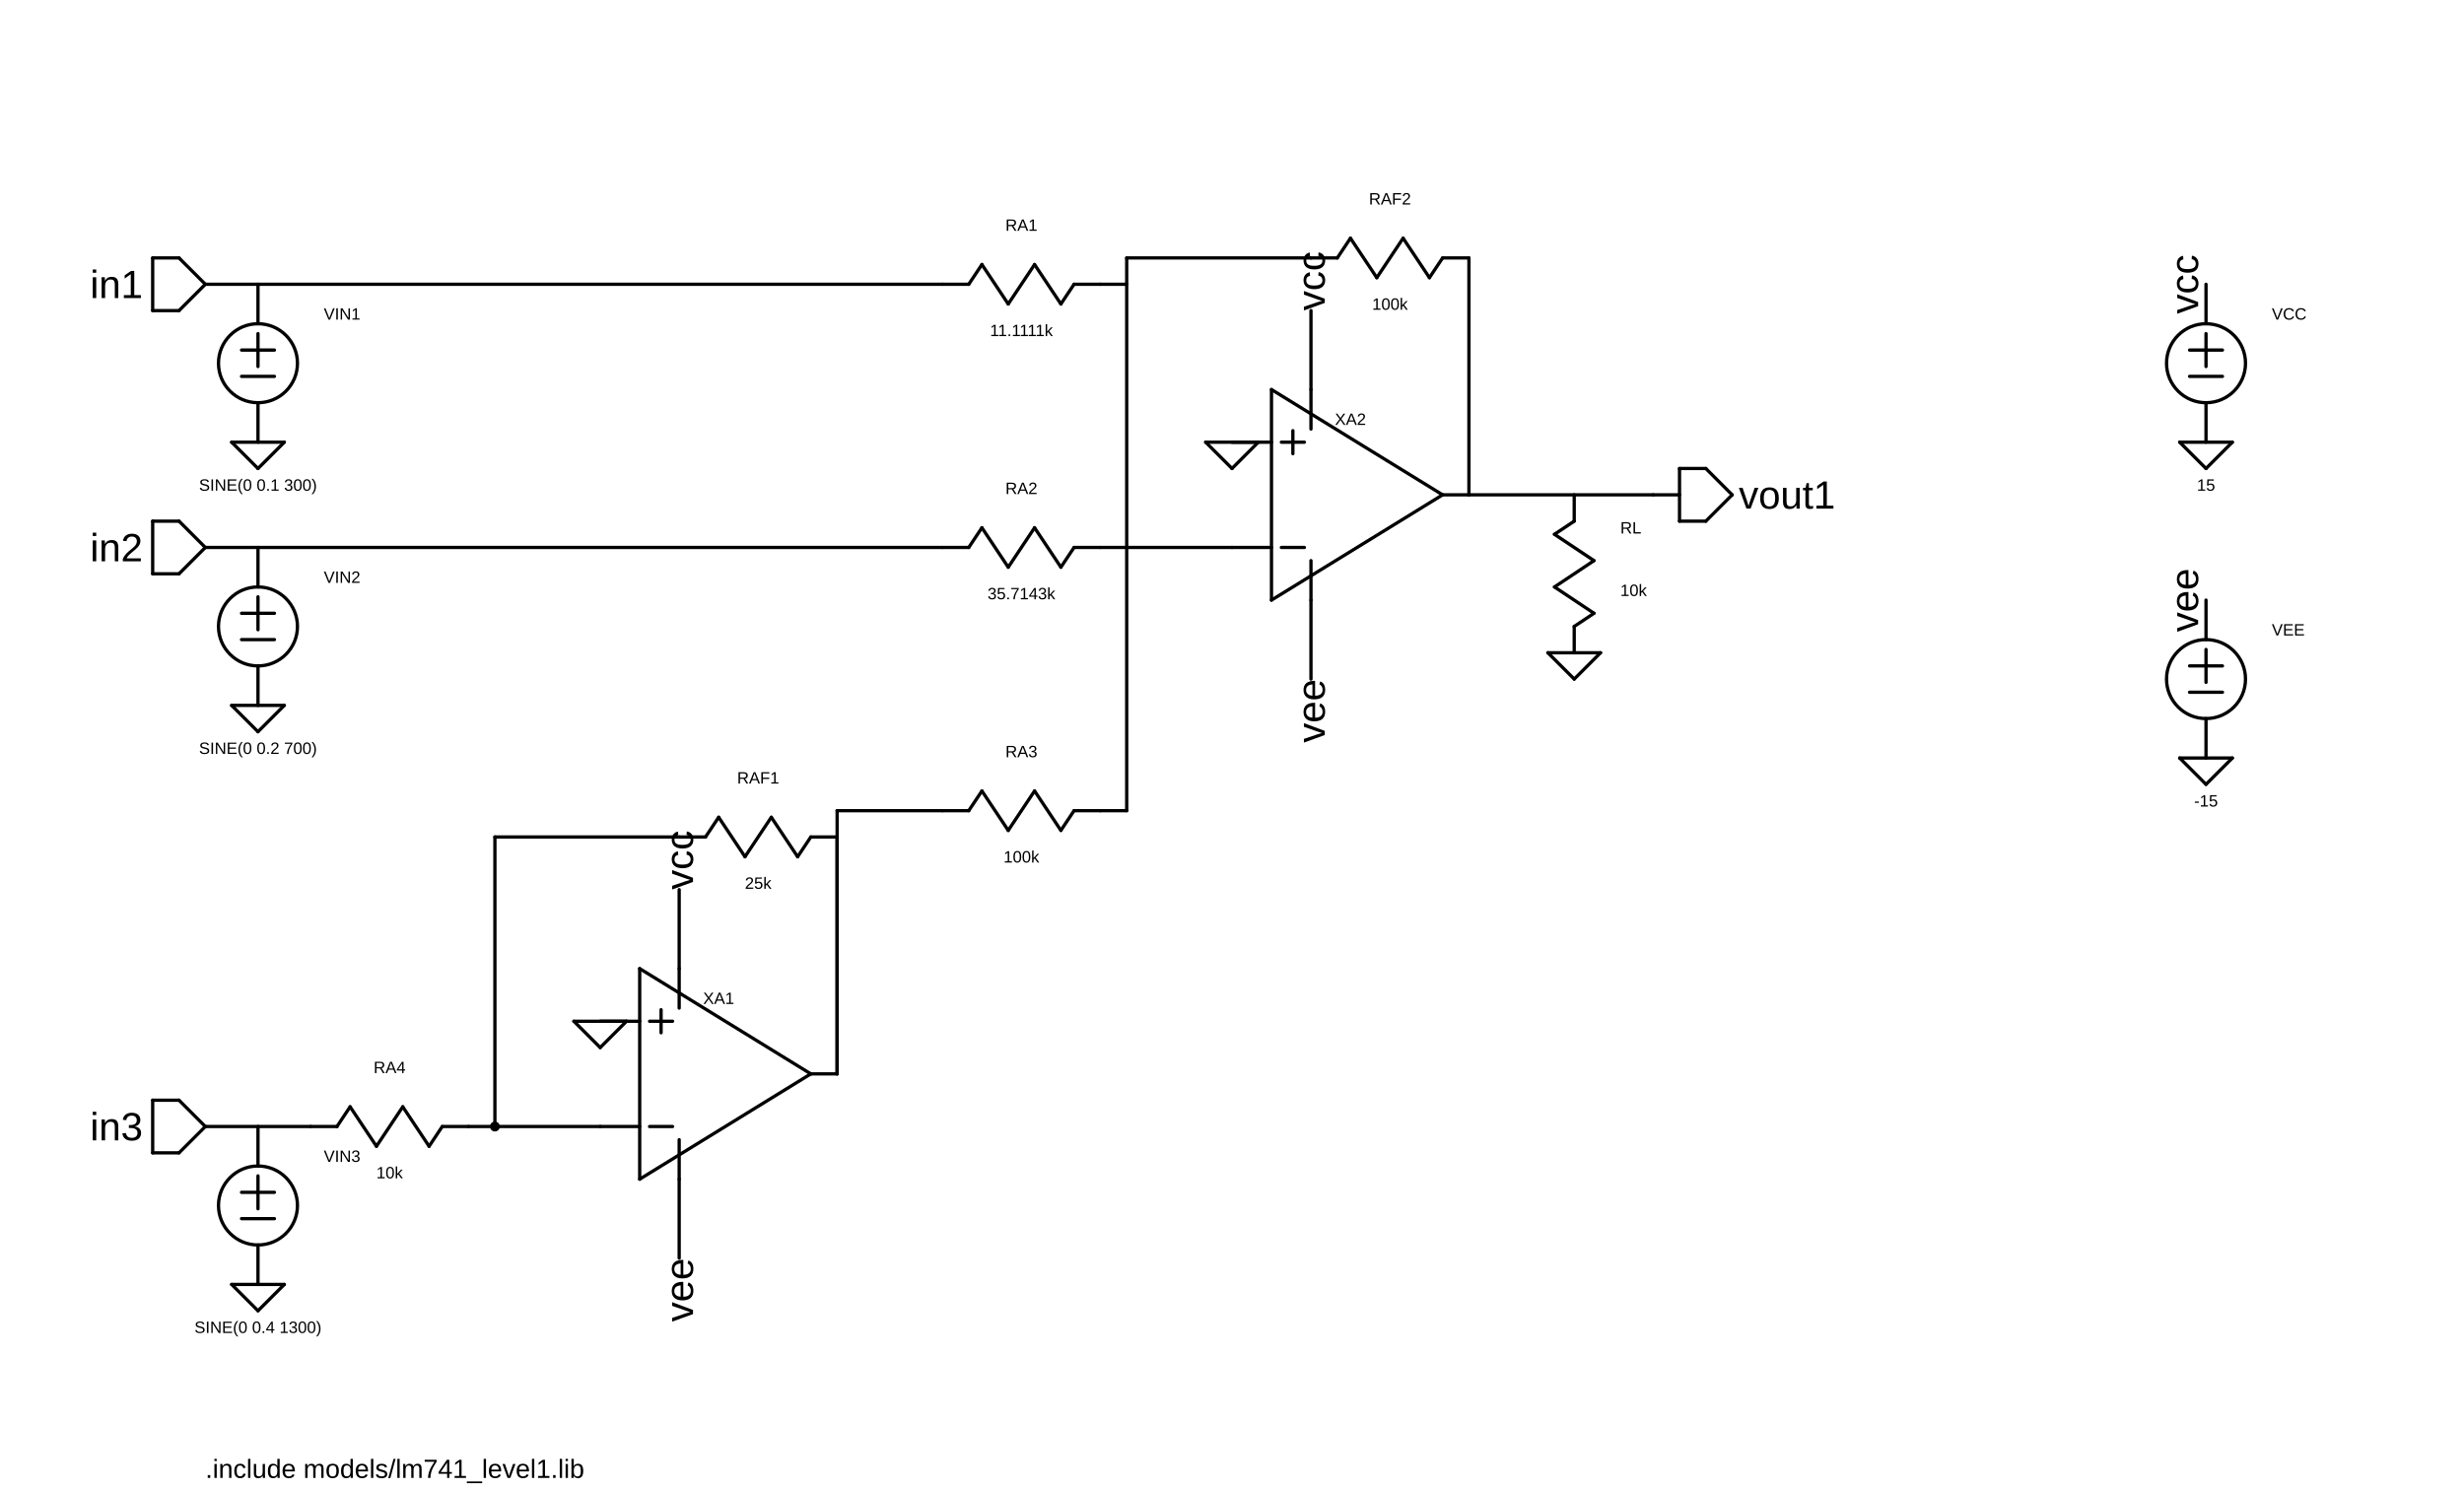
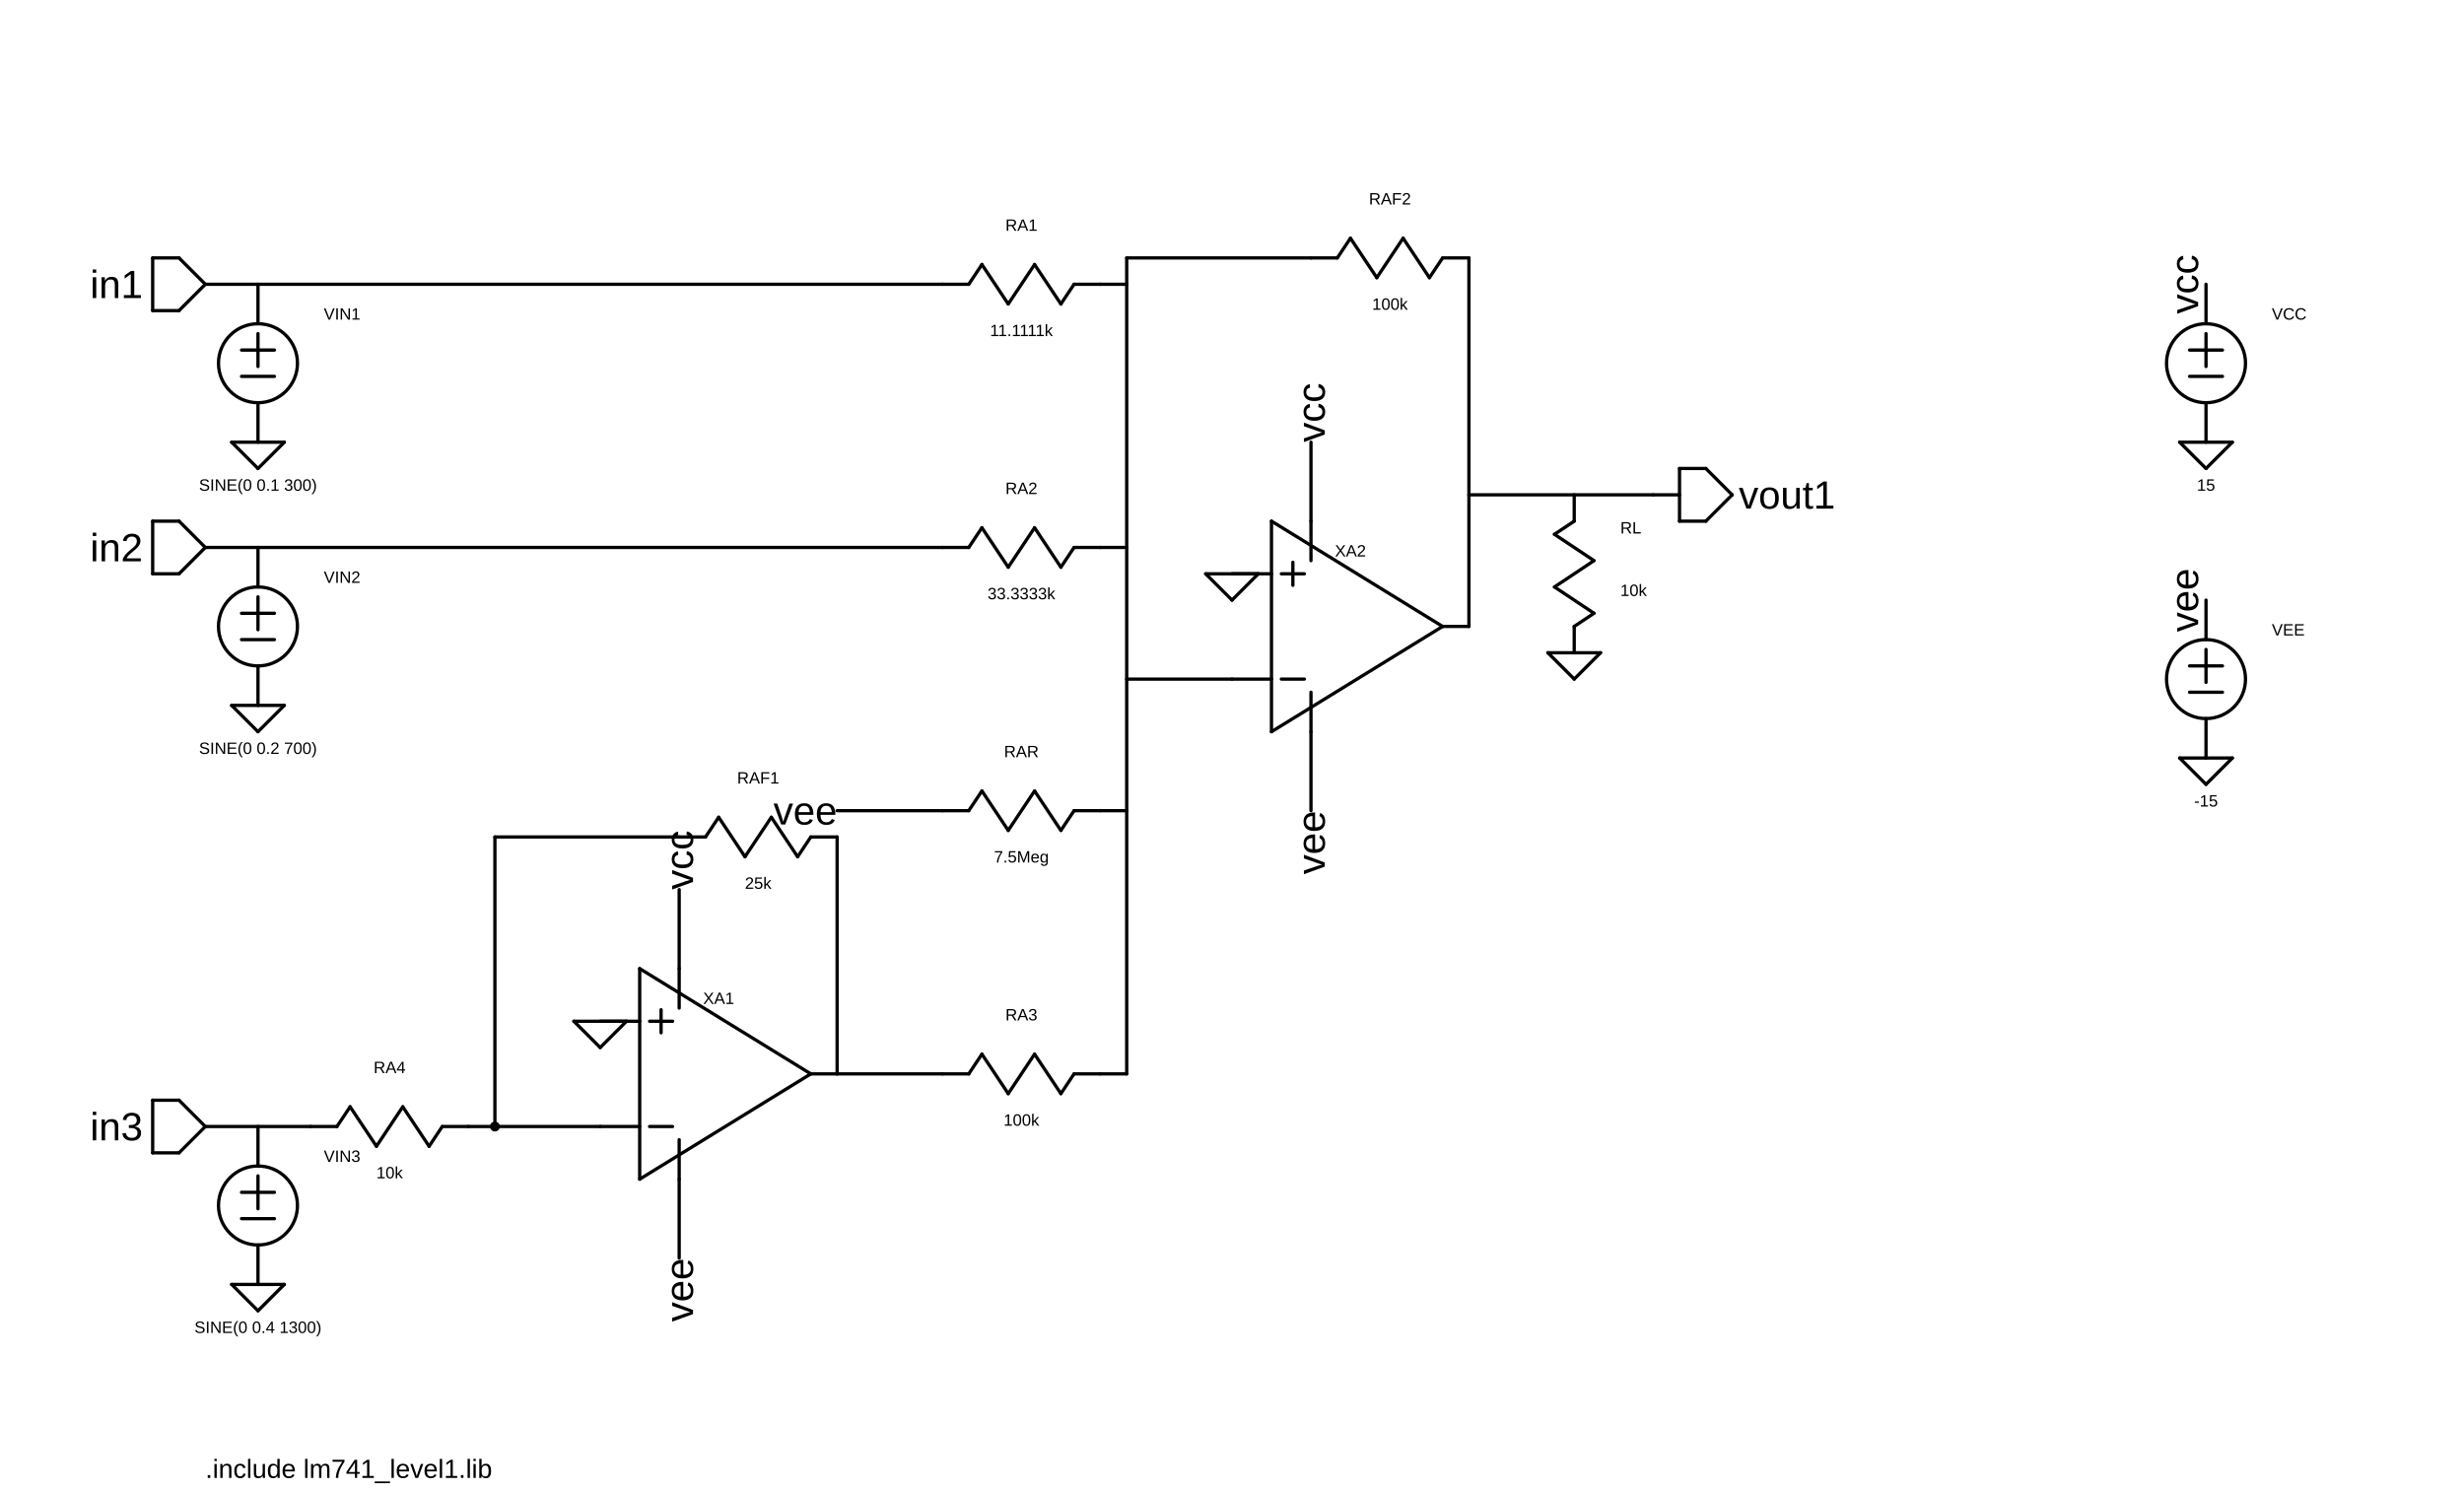
<svg xmlns="http://www.w3.org/2000/svg" xmlns:ns1="https://github.com/nturley/netlistsvg" baseProfile="full" height="100%" version="1.1" viewBox="-60.8 -76.8 1497.6 905.6" width="100%">
  <defs />
  <line stroke="black" stroke-linecap="round" stroke-width="2.0" x1="608" x2="624" y1="96" y2="96" />
  <line stroke="black" stroke-linecap="round" stroke-width="2.0" x1="608" x2="624" y1="256" y2="256" />
  <line stroke="black" stroke-linecap="round" stroke-width="2.0" x1="608" x2="624" y1="416" y2="416" />
-   <line stroke="black" stroke-linecap="round" stroke-width="2.0" x1="624" x2="624" y1="80" y2="416" />
-   <line stroke="black" stroke-linecap="round" stroke-width="2.0" x1="624" x2="688" y1="256" y2="256" />
-   <line stroke="black" stroke-linecap="round" stroke-width="2.0" x1="736" x2="736" y1="160" y2="112" />
-   <line stroke="black" stroke-linecap="round" stroke-width="2.0" x1="736" x2="736" y1="288" y2="336" />
+   <line stroke="black" stroke-linecap="round" stroke-width="2.0" x1="608" x2="624" y1="576" y2="576" />
+   <line stroke="black" stroke-linecap="round" stroke-width="2.0" x1="624" x2="624" y1="80" y2="576" />
+   <line stroke="black" stroke-linecap="round" stroke-width="2.0" x1="624" x2="688" y1="336" y2="336" />
+   <line stroke="black" stroke-linecap="round" stroke-width="2.0" x1="736" x2="736" y1="240" y2="192" />
+   <line stroke="black" stroke-linecap="round" stroke-width="2.0" x1="736" x2="736" y1="368" y2="416" />
  <line stroke="black" stroke-linecap="round" stroke-width="2.0" x1="624" x2="736" y1="80" y2="80" />
-   <line stroke="black" stroke-linecap="round" stroke-width="2.0" x1="832" x2="832" y1="80" y2="224" />
+   <line stroke="black" stroke-linecap="round" stroke-width="2.0" x1="832" x2="832" y1="80" y2="304" />
  <line stroke="black" stroke-linecap="round" stroke-width="2.0" x1="224" x2="240" y1="608" y2="608" />
  <line stroke="black" stroke-linecap="round" stroke-width="2.0" x1="240" x2="240" y1="432" y2="608" />
  <line stroke="black" stroke-linecap="round" stroke-width="2.0" x1="240" x2="304" y1="608" y2="608" />
  <line stroke="black" stroke-linecap="round" stroke-width="2.0" x1="352" x2="352" y1="512" y2="464" />
  <line stroke="black" stroke-linecap="round" stroke-width="2.0" x1="352" x2="352" y1="640" y2="688" />
  <line stroke="black" stroke-linecap="round" stroke-width="2.0" x1="240" x2="352" y1="432" y2="432" />
  <line stroke="black" stroke-linecap="round" stroke-width="2.0" x1="448" x2="448" y1="432" y2="576" />
-   <line stroke="black" stroke-linecap="round" stroke-width="2.0" x1="448" x2="448" y1="576" y2="416" />
  <line stroke="black" stroke-linecap="round" stroke-width="2.0" x1="448" x2="512" y1="416" y2="416" />
+   <line stroke="black" stroke-linecap="round" stroke-width="2.0" x1="448" x2="512" y1="576" y2="576" />
  <line stroke="black" stroke-linecap="round" stroke-width="2.0" x1="64" x2="512" y1="96" y2="96" />
  <line stroke="black" stroke-linecap="round" stroke-width="2.0" x1="64" x2="512" y1="256" y2="256" />
  <line stroke="black" stroke-linecap="round" stroke-width="2.0" x1="64" x2="128" y1="608" y2="608" />
  <line stroke="black" stroke-linecap="round" stroke-width="2.0" x1="832" x2="944" y1="224" y2="224" />
  <circle cx="240" cy="608" fill="black" r="3.0" />
  <g ns1:height="24" ns1:type="res" ns1:width="96" transform="translate(512,96)">
    <line stroke="black" stroke-linecap="round" stroke-width="2.0" x1="0" x2="16" y1="0" y2="0" />
    <line stroke="black" stroke-linecap="round" stroke-width="2.0" x1="16" x2="24" y1="0" y2="-12" />
    <line stroke="black" stroke-linecap="round" stroke-width="2.0" x1="24" x2="40" y1="-12" y2="12" />
    <line stroke="black" stroke-linecap="round" stroke-width="2.0" x1="40" x2="56" y1="12" y2="-12" />
    <line stroke="black" stroke-linecap="round" stroke-width="2.0" x1="56" x2="72" y1="-12" y2="12" />
    <line stroke="black" stroke-linecap="round" stroke-width="2.0" x1="72" x2="80" y1="12" y2="0" />
    <line stroke="black" stroke-linecap="round" stroke-width="2.0" x1="80" x2="96" y1="0" y2="0" />
    <g class="text-group">
      <text fill="black" font-family="Arial" font-size="10.0px" text-anchor="middle" x="48" y="-32.5">RA1</text>
    </g>
    <g class="text-group">
      <text fill="black" font-family="Arial" font-size="10.0px" text-anchor="middle" x="48" y="31.5">11.1111k</text>
    </g>
  </g>
  <g ns1:height="24" ns1:type="res" ns1:width="96" transform="translate(512,256)">
    <line stroke="black" stroke-linecap="round" stroke-width="2.0" x1="0" x2="16" y1="0" y2="0" />
    <line stroke="black" stroke-linecap="round" stroke-width="2.0" x1="16" x2="24" y1="0" y2="-12" />
    <line stroke="black" stroke-linecap="round" stroke-width="2.0" x1="24" x2="40" y1="-12" y2="12" />
    <line stroke="black" stroke-linecap="round" stroke-width="2.0" x1="40" x2="56" y1="12" y2="-12" />
    <line stroke="black" stroke-linecap="round" stroke-width="2.0" x1="56" x2="72" y1="-12" y2="12" />
    <line stroke="black" stroke-linecap="round" stroke-width="2.0" x1="72" x2="80" y1="12" y2="0" />
    <line stroke="black" stroke-linecap="round" stroke-width="2.0" x1="80" x2="96" y1="0" y2="0" />
    <g class="text-group">
      <text fill="black" font-family="Arial" font-size="10.0px" text-anchor="middle" x="48" y="-32.5">RA2</text>
    </g>
    <g class="text-group">
-       <text fill="black" font-family="Arial" font-size="10.0px" text-anchor="middle" x="48" y="31.5">35.7143k</text>
+       <text fill="black" font-family="Arial" font-size="10.0px" text-anchor="middle" x="48" y="31.5">33.3333k</text>
    </g>
  </g>
  <g ns1:height="24" ns1:type="res" ns1:width="96" transform="translate(512,416)">
    <line stroke="black" stroke-linecap="round" stroke-width="2.0" x1="0" x2="16" y1="0" y2="0" />
    <line stroke="black" stroke-linecap="round" stroke-width="2.0" x1="16" x2="24" y1="0" y2="-12" />
    <line stroke="black" stroke-linecap="round" stroke-width="2.0" x1="24" x2="40" y1="-12" y2="12" />
    <line stroke="black" stroke-linecap="round" stroke-width="2.0" x1="40" x2="56" y1="12" y2="-12" />
    <line stroke="black" stroke-linecap="round" stroke-width="2.0" x1="56" x2="72" y1="-12" y2="12" />
    <line stroke="black" stroke-linecap="round" stroke-width="2.0" x1="72" x2="80" y1="12" y2="0" />
    <line stroke="black" stroke-linecap="round" stroke-width="2.0" x1="80" x2="96" y1="0" y2="0" />
    <g class="text-group">
+       <text fill="black" font-family="Arial" font-size="10.0px" text-anchor="middle" x="48" y="-32.5">RAR</text>
+     </g>
+     <g class="text-group">
+       <text fill="black" font-family="Arial" font-size="10.0px" text-anchor="middle" x="48" y="31.5">7.5Meg</text>
+     </g>
+   </g>
+   <g ns1:height="24" ns1:type="res" ns1:width="96" transform="translate(512,576)">
+     <line stroke="black" stroke-linecap="round" stroke-width="2.0" x1="0" x2="16" y1="0" y2="0" />
+     <line stroke="black" stroke-linecap="round" stroke-width="2.0" x1="16" x2="24" y1="0" y2="-12" />
+     <line stroke="black" stroke-linecap="round" stroke-width="2.0" x1="24" x2="40" y1="-12" y2="12" />
+     <line stroke="black" stroke-linecap="round" stroke-width="2.0" x1="40" x2="56" y1="12" y2="-12" />
+     <line stroke="black" stroke-linecap="round" stroke-width="2.0" x1="56" x2="72" y1="-12" y2="12" />
+     <line stroke="black" stroke-linecap="round" stroke-width="2.0" x1="72" x2="80" y1="12" y2="0" />
+     <line stroke="black" stroke-linecap="round" stroke-width="2.0" x1="80" x2="96" y1="0" y2="0" />
+     <g class="text-group">
      <text fill="black" font-family="Arial" font-size="10.0px" text-anchor="middle" x="48" y="-32.5">RA3</text>
    </g>
    <g class="text-group">
      <text fill="black" font-family="Arial" font-size="10.0px" text-anchor="middle" x="48" y="31.5">100k</text>
    </g>
  </g>
-   <g ns1:height="128" ns1:type="opamp2" ns1:width="144" transform="translate(688,160)">
+   <g ns1:height="128" ns1:type="opamp2" ns1:width="144" transform="translate(688,240)">
    <line stroke="black" stroke-linecap="round" stroke-width="2.0" x1="0" x2="24" y1="32" y2="32" />
    <line stroke="black" stroke-linecap="round" stroke-width="2.0" x1="0" x2="24" y1="96" y2="96" />
    <line stroke="black" stroke-linecap="round" stroke-width="2.0" x1="48" x2="48" y1="0" y2="24" />
    <line stroke="black" stroke-linecap="round" stroke-width="2.0" x1="48" x2="48" y1="104" y2="128" />
    <line stroke="black" stroke-linecap="round" stroke-width="2.0" x1="24" x2="24" y1="0" y2="128" />
    <line stroke="black" stroke-linecap="round" stroke-width="2.0" x1="24" x2="128" y1="0" y2="64" />
    <line stroke="black" stroke-linecap="round" stroke-width="2.0" x1="128" x2="24" y1="64" y2="128" />
    <line stroke="black" stroke-linecap="round" stroke-width="2.0" x1="128" x2="144" y1="64" y2="64" />
    <line stroke="black" stroke-linecap="round" stroke-width="2.0" x1="30" x2="44" y1="32" y2="32" />
    <line stroke="black" stroke-linecap="round" stroke-width="2.0" x1="37" x2="37" y1="25" y2="39" />
    <line stroke="black" stroke-linecap="round" stroke-width="2.0" x1="30" x2="44" y1="96" y2="96" />
    <g class="text-group">
      <text fill="black" font-family="Arial" font-size="10.0px" text-anchor="middle" x="72" y="21.5">XA2</text>
    </g>
  </g>
  <g ns1:height="24" ns1:type="res" ns1:width="96" transform="translate(736,80)">
    <line stroke="black" stroke-linecap="round" stroke-width="2.0" x1="0" x2="16" y1="0" y2="0" />
    <line stroke="black" stroke-linecap="round" stroke-width="2.0" x1="16" x2="24" y1="0" y2="-12" />
    <line stroke="black" stroke-linecap="round" stroke-width="2.0" x1="24" x2="40" y1="-12" y2="12" />
    <line stroke="black" stroke-linecap="round" stroke-width="2.0" x1="40" x2="56" y1="12" y2="-12" />
    <line stroke="black" stroke-linecap="round" stroke-width="2.0" x1="56" x2="72" y1="-12" y2="12" />
    <line stroke="black" stroke-linecap="round" stroke-width="2.0" x1="72" x2="80" y1="12" y2="0" />
    <line stroke="black" stroke-linecap="round" stroke-width="2.0" x1="80" x2="96" y1="0" y2="0" />
    <g class="text-group">
      <text fill="black" font-family="Arial" font-size="10.0px" text-anchor="middle" x="48" y="-32.5">RAF2</text>
    </g>
    <g class="text-group">
      <text fill="black" font-family="Arial" font-size="10.0px" text-anchor="middle" x="48" y="31.5">100k</text>
    </g>
  </g>
  <g ns1:height="24" ns1:type="res" ns1:width="96" transform="translate(128,608)">
    <line stroke="black" stroke-linecap="round" stroke-width="2.0" x1="0" x2="16" y1="0" y2="0" />
    <line stroke="black" stroke-linecap="round" stroke-width="2.0" x1="16" x2="24" y1="0" y2="-12" />
    <line stroke="black" stroke-linecap="round" stroke-width="2.0" x1="24" x2="40" y1="-12" y2="12" />
    <line stroke="black" stroke-linecap="round" stroke-width="2.0" x1="40" x2="56" y1="12" y2="-12" />
    <line stroke="black" stroke-linecap="round" stroke-width="2.0" x1="56" x2="72" y1="-12" y2="12" />
    <line stroke="black" stroke-linecap="round" stroke-width="2.0" x1="72" x2="80" y1="12" y2="0" />
    <line stroke="black" stroke-linecap="round" stroke-width="2.0" x1="80" x2="96" y1="0" y2="0" />
    <g class="text-group">
      <text fill="black" font-family="Arial" font-size="10.0px" text-anchor="middle" x="48" y="-32.5">RA4</text>
    </g>
    <g class="text-group">
      <text fill="black" font-family="Arial" font-size="10.0px" text-anchor="middle" x="48" y="31.5">10k</text>
    </g>
  </g>
  <g ns1:height="128" ns1:type="opamp2" ns1:width="144" transform="translate(304,512)">
    <line stroke="black" stroke-linecap="round" stroke-width="2.0" x1="0" x2="24" y1="32" y2="32" />
    <line stroke="black" stroke-linecap="round" stroke-width="2.0" x1="0" x2="24" y1="96" y2="96" />
    <line stroke="black" stroke-linecap="round" stroke-width="2.0" x1="48" x2="48" y1="0" y2="24" />
    <line stroke="black" stroke-linecap="round" stroke-width="2.0" x1="48" x2="48" y1="104" y2="128" />
    <line stroke="black" stroke-linecap="round" stroke-width="2.0" x1="24" x2="24" y1="0" y2="128" />
    <line stroke="black" stroke-linecap="round" stroke-width="2.0" x1="24" x2="128" y1="0" y2="64" />
    <line stroke="black" stroke-linecap="round" stroke-width="2.0" x1="128" x2="24" y1="64" y2="128" />
    <line stroke="black" stroke-linecap="round" stroke-width="2.0" x1="128" x2="144" y1="64" y2="64" />
    <line stroke="black" stroke-linecap="round" stroke-width="2.0" x1="30" x2="44" y1="32" y2="32" />
    <line stroke="black" stroke-linecap="round" stroke-width="2.0" x1="37" x2="37" y1="25" y2="39" />
    <line stroke="black" stroke-linecap="round" stroke-width="2.0" x1="30" x2="44" y1="96" y2="96" />
    <g class="text-group">
      <text fill="black" font-family="Arial" font-size="10.0px" text-anchor="middle" x="72" y="21.5">XA1</text>
    </g>
  </g>
  <g ns1:height="24" ns1:type="res" ns1:width="96" transform="translate(352,432)">
    <line stroke="black" stroke-linecap="round" stroke-width="2.0" x1="0" x2="16" y1="0" y2="0" />
    <line stroke="black" stroke-linecap="round" stroke-width="2.0" x1="16" x2="24" y1="0" y2="-12" />
    <line stroke="black" stroke-linecap="round" stroke-width="2.0" x1="24" x2="40" y1="-12" y2="12" />
    <line stroke="black" stroke-linecap="round" stroke-width="2.0" x1="40" x2="56" y1="12" y2="-12" />
    <line stroke="black" stroke-linecap="round" stroke-width="2.0" x1="56" x2="72" y1="-12" y2="12" />
    <line stroke="black" stroke-linecap="round" stroke-width="2.0" x1="72" x2="80" y1="12" y2="0" />
    <line stroke="black" stroke-linecap="round" stroke-width="2.0" x1="80" x2="96" y1="0" y2="0" />
    <g class="text-group">
      <text fill="black" font-family="Arial" font-size="10.0px" text-anchor="middle" x="48" y="-32.5">RAF1</text>
    </g>
    <g class="text-group">
      <text fill="black" font-family="Arial" font-size="10.0px" text-anchor="middle" x="48" y="31.5">25k</text>
    </g>
  </g>
  <g ns1:height="96" ns1:type="voltage" ns1:width="48" transform="translate(96,96)">
    <line stroke="black" stroke-linecap="round" stroke-width="2.0" x1="0" x2="0" y1="0" y2="24" />
    <line stroke="black" stroke-linecap="round" stroke-width="2.0" x1="0" x2="0" y1="72" y2="96" />
    <line stroke="black" stroke-linecap="round" stroke-width="2.0" x1="-10" x2="10" y1="40" y2="40" />
    <line stroke="black" stroke-linecap="round" stroke-width="2.0" x1="0" x2="0" y1="30" y2="50" />
    <line stroke="black" stroke-linecap="round" stroke-width="2.0" x1="-10" x2="10" y1="56" y2="56" />
    <circle cx="0.0" cy="48.0" fill="none" r="24.0" stroke="black" stroke-width="2.0" />
    <g class="text-group">
      <text fill="black" font-family="Arial" font-size="10.0px" text-anchor="start" x="40" y="21.5">VIN1</text>
    </g>
    <g class="text-group">
      <text fill="black" font-family="Arial" font-size="10.0px" text-anchor="middle" x="0" y="125.5">SINE(0 0.1 300)</text>
    </g>
  </g>
  <g ns1:height="96" ns1:type="voltage" ns1:width="48" transform="translate(96,256)">
    <line stroke="black" stroke-linecap="round" stroke-width="2.0" x1="0" x2="0" y1="0" y2="24" />
    <line stroke="black" stroke-linecap="round" stroke-width="2.0" x1="0" x2="0" y1="72" y2="96" />
    <line stroke="black" stroke-linecap="round" stroke-width="2.0" x1="-10" x2="10" y1="40" y2="40" />
    <line stroke="black" stroke-linecap="round" stroke-width="2.0" x1="0" x2="0" y1="30" y2="50" />
    <line stroke="black" stroke-linecap="round" stroke-width="2.0" x1="-10" x2="10" y1="56" y2="56" />
    <circle cx="0.0" cy="48.0" fill="none" r="24.0" stroke="black" stroke-width="2.0" />
    <g class="text-group">
      <text fill="black" font-family="Arial" font-size="10.0px" text-anchor="start" x="40" y="21.5">VIN2</text>
    </g>
    <g class="text-group">
      <text fill="black" font-family="Arial" font-size="10.0px" text-anchor="middle" x="0" y="125.5">SINE(0 0.2 700)</text>
    </g>
  </g>
  <g ns1:height="96" ns1:type="voltage" ns1:width="48" transform="translate(96,608)">
    <line stroke="black" stroke-linecap="round" stroke-width="2.0" x1="0" x2="0" y1="0" y2="24" />
    <line stroke="black" stroke-linecap="round" stroke-width="2.0" x1="0" x2="0" y1="72" y2="96" />
    <line stroke="black" stroke-linecap="round" stroke-width="2.0" x1="-10" x2="10" y1="40" y2="40" />
    <line stroke="black" stroke-linecap="round" stroke-width="2.0" x1="0" x2="0" y1="30" y2="50" />
    <line stroke="black" stroke-linecap="round" stroke-width="2.0" x1="-10" x2="10" y1="56" y2="56" />
    <circle cx="0.0" cy="48.0" fill="none" r="24.0" stroke="black" stroke-width="2.0" />
    <g class="text-group">
      <text fill="black" font-family="Arial" font-size="10.0px" text-anchor="start" x="40" y="21.5">VIN3</text>
    </g>
    <g class="text-group">
      <text fill="black" font-family="Arial" font-size="10.0px" text-anchor="middle" x="0" y="125.5">SINE(0 0.4 1300)</text>
    </g>
  </g>
  <g ns1:height="96" ns1:type="res_v" ns1:width="24" transform="translate(896,224)">
    <line stroke="black" stroke-linecap="round" stroke-width="2.0" x1="0" x2="0" y1="0" y2="16" />
    <line stroke="black" stroke-linecap="round" stroke-width="2.0" x1="0" x2="-12" y1="16" y2="24" />
    <line stroke="black" stroke-linecap="round" stroke-width="2.0" x1="-12" x2="12" y1="24" y2="40" />
    <line stroke="black" stroke-linecap="round" stroke-width="2.0" x1="12" x2="-12" y1="40" y2="56" />
    <line stroke="black" stroke-linecap="round" stroke-width="2.0" x1="-12" x2="12" y1="56" y2="72" />
    <line stroke="black" stroke-linecap="round" stroke-width="2.0" x1="12" x2="0" y1="72" y2="80" />
    <line stroke="black" stroke-linecap="round" stroke-width="2.0" x1="0" x2="0" y1="80" y2="96" />
    <g class="text-group">
      <text fill="black" font-family="Arial" font-size="10.0px" text-anchor="start" x="28" y="23.5">RL</text>
    </g>
    <g class="text-group">
      <text fill="black" font-family="Arial" font-size="10.0px" text-anchor="start" x="28" y="61.5">10k</text>
    </g>
  </g>
  <g ns1:height="96" ns1:type="voltage" ns1:width="48" transform="translate(1280,96)">
    <line stroke="black" stroke-linecap="round" stroke-width="2.0" x1="0" x2="0" y1="0" y2="24" />
    <line stroke="black" stroke-linecap="round" stroke-width="2.0" x1="0" x2="0" y1="72" y2="96" />
    <line stroke="black" stroke-linecap="round" stroke-width="2.0" x1="-10" x2="10" y1="40" y2="40" />
    <line stroke="black" stroke-linecap="round" stroke-width="2.0" x1="0" x2="0" y1="30" y2="50" />
    <line stroke="black" stroke-linecap="round" stroke-width="2.0" x1="-10" x2="10" y1="56" y2="56" />
    <circle cx="0.0" cy="48.0" fill="none" r="24.0" stroke="black" stroke-width="2.0" />
    <g class="text-group">
      <text fill="black" font-family="Arial" font-size="10.0px" text-anchor="start" x="40" y="21.5">VCC</text>
    </g>
    <g class="text-group">
      <text fill="black" font-family="Arial" font-size="10.0px" text-anchor="middle" x="0" y="125.5">15</text>
    </g>
  </g>
  <g ns1:height="96" ns1:type="voltage" ns1:width="48" transform="translate(1280,288)">
    <line stroke="black" stroke-linecap="round" stroke-width="2.0" x1="0" x2="0" y1="0" y2="24" />
    <line stroke="black" stroke-linecap="round" stroke-width="2.0" x1="0" x2="0" y1="72" y2="96" />
    <line stroke="black" stroke-linecap="round" stroke-width="2.0" x1="-10" x2="10" y1="40" y2="40" />
    <line stroke="black" stroke-linecap="round" stroke-width="2.0" x1="0" x2="0" y1="30" y2="50" />
    <line stroke="black" stroke-linecap="round" stroke-width="2.0" x1="-10" x2="10" y1="56" y2="56" />
    <circle cx="0.0" cy="48.0" fill="none" r="24.0" stroke="black" stroke-width="2.0" />
    <g class="text-group">
      <text fill="black" font-family="Arial" font-size="10.0px" text-anchor="start" x="40" y="21.5">VEE</text>
    </g>
    <g class="text-group">
      <text fill="black" font-family="Arial" font-size="10.0px" text-anchor="middle" x="0" y="125.5">-15</text>
    </g>
  </g>
  <g class="text-group">
-     <text fill="black" font-family="Arial" font-size="16.0px" text-anchor="start" x="64" y="821.6">.include models/lm741_level1.lib</text>
+     <text fill="black" font-family="Arial" font-size="16.0px" text-anchor="start" x="64" y="821.6">.include lm741_level1.lib</text>
  </g>
  <g class="text-group">
    <text fill="black" font-family="Arial" font-size="16.0px" text-anchor="start" x="64" y="853.6">.tran 0 20m 0 10u</text>
  </g>
  <g class="text-group">
    <text fill="black" font-family="Arial" font-size="16.0px" text-anchor="start" x="64" y="885.6">.meas TRAN vout1_max MAX V(vout1)</text>
  </g>
  <g class="ground-flag">
-     <g transform="translate(688,192) rotate(0)">
-       <line stroke="black" stroke-linecap="round" stroke-width="2.0" x1="-16" x2="16" y1="0" y2="0" />
-       <line stroke="black" stroke-linecap="round" stroke-width="2.0" x1="-16" x2="0" y1="0" y2="16" />
-       <line stroke="black" stroke-linecap="round" stroke-width="2.0" x1="16" x2="0" y1="0" y2="16" />
-     </g>
-   </g>
-   <g transform="rotate(-90, 736, 112)">
-     <g class="text-group">
-       <text fill="black" font-family="Arial" font-size="24.0px" text-anchor="start" x="736" y="120.4">vcc</text>
-     </g>
-   </g>
-   <g class="net-label" />
-   <g transform="rotate(-90, 736, 336)">
-     <g class="text-group">
-       <text fill="black" font-family="Arial" font-size="24.0px" text-anchor="end" x="736" y="344.4">vee</text>
+     <g transform="translate(688,272) rotate(0)">
+       <line stroke="black" stroke-linecap="round" stroke-width="2.0" x1="-16" x2="16" y1="0" y2="0" />
+       <line stroke="black" stroke-linecap="round" stroke-width="2.0" x1="-16" x2="0" y1="0" y2="16" />
+       <line stroke="black" stroke-linecap="round" stroke-width="2.0" x1="16" x2="0" y1="0" y2="16" />
+     </g>
+   </g>
+   <g transform="rotate(-90, 736, 192)">
+     <g class="text-group">
+       <text fill="black" font-family="Arial" font-size="24.0px" text-anchor="start" x="736" y="200.4">vcc</text>
+     </g>
+   </g>
+   <g class="net-label" />
+   <g transform="rotate(-90, 736, 416)">
+     <g class="text-group">
+       <text fill="black" font-family="Arial" font-size="24.0px" text-anchor="end" x="736" y="424.4">vee</text>
    </g>
  </g>
  <g class="net-label" />
  <g class="ground-flag">
    <g transform="translate(304,544) rotate(0)">
      <line stroke="black" stroke-linecap="round" stroke-width="2.0" x1="-16" x2="16" y1="0" y2="0" />
      <line stroke="black" stroke-linecap="round" stroke-width="2.0" x1="-16" x2="0" y1="0" y2="16" />
      <line stroke="black" stroke-linecap="round" stroke-width="2.0" x1="16" x2="0" y1="0" y2="16" />
    </g>
  </g>
  <g transform="rotate(-90, 352, 464)">
    <g class="text-group">
      <text fill="black" font-family="Arial" font-size="24.0px" text-anchor="start" x="352" y="472.4">vcc</text>
    </g>
  </g>
  <g class="net-label" />
  <g transform="rotate(-90, 352, 688)">
    <g class="text-group">
      <text fill="black" font-family="Arial" font-size="24.0px" text-anchor="end" x="352" y="696.4">vee</text>
    </g>
+   </g>
+   <g class="net-label" />
+   <g class="text-group">
+     <text fill="black" font-family="Arial" font-size="24.0px" text-anchor="end" x="448" y="424.4">vee</text>
  </g>
  <g class="net-label" />
  <g class="ground-flag">
    <g transform="translate(96,192) rotate(0)">
      <line stroke="black" stroke-linecap="round" stroke-width="2.0" x1="-16" x2="16" y1="0" y2="0" />
      <line stroke="black" stroke-linecap="round" stroke-width="2.0" x1="-16" x2="0" y1="0" y2="16" />
      <line stroke="black" stroke-linecap="round" stroke-width="2.0" x1="16" x2="0" y1="0" y2="16" />
    </g>
  </g>
  <g class="text-group">
    <text fill="black" font-family="Arial" font-size="24.0px" text-anchor="end" x="26" y="104.4">in1</text>
  </g>
  <g class="io-pin" transform="translate(64,96) rotate(90)">
    <line stroke="black" stroke-linecap="round" stroke-width="2.0" x1="0" x2="16" y1="0" y2="16" />
    <line stroke="black" stroke-linecap="round" stroke-width="2.0" x1="16" x2="16" y1="16" y2="32" />
    <line stroke="black" stroke-linecap="round" stroke-width="2.0" x1="16" x2="-16" y1="32" y2="32" />
    <line stroke="black" stroke-linecap="round" stroke-width="2.0" x1="-16" x2="-16" y1="32" y2="16" />
    <line stroke="black" stroke-linecap="round" stroke-width="2.0" x1="-16" x2="0" y1="16" y2="0" />
  </g>
  <g class="ground-flag">
    <g transform="translate(96,352) rotate(0)">
      <line stroke="black" stroke-linecap="round" stroke-width="2.0" x1="-16" x2="16" y1="0" y2="0" />
      <line stroke="black" stroke-linecap="round" stroke-width="2.0" x1="-16" x2="0" y1="0" y2="16" />
      <line stroke="black" stroke-linecap="round" stroke-width="2.0" x1="16" x2="0" y1="0" y2="16" />
    </g>
  </g>
  <g class="text-group">
    <text fill="black" font-family="Arial" font-size="24.0px" text-anchor="end" x="26" y="264.4">in2</text>
  </g>
  <g class="io-pin" transform="translate(64,256) rotate(90)">
    <line stroke="black" stroke-linecap="round" stroke-width="2.0" x1="0" x2="16" y1="0" y2="16" />
    <line stroke="black" stroke-linecap="round" stroke-width="2.0" x1="16" x2="16" y1="16" y2="32" />
    <line stroke="black" stroke-linecap="round" stroke-width="2.0" x1="16" x2="-16" y1="32" y2="32" />
    <line stroke="black" stroke-linecap="round" stroke-width="2.0" x1="-16" x2="-16" y1="32" y2="16" />
    <line stroke="black" stroke-linecap="round" stroke-width="2.0" x1="-16" x2="0" y1="16" y2="0" />
  </g>
  <g class="ground-flag">
    <g transform="translate(96,704) rotate(0)">
      <line stroke="black" stroke-linecap="round" stroke-width="2.0" x1="-16" x2="16" y1="0" y2="0" />
      <line stroke="black" stroke-linecap="round" stroke-width="2.0" x1="-16" x2="0" y1="0" y2="16" />
      <line stroke="black" stroke-linecap="round" stroke-width="2.0" x1="16" x2="0" y1="0" y2="16" />
    </g>
  </g>
  <g class="text-group">
    <text fill="black" font-family="Arial" font-size="24.0px" text-anchor="end" x="26" y="616.4">in3</text>
  </g>
  <g class="io-pin" transform="translate(64,608) rotate(90)">
    <line stroke="black" stroke-linecap="round" stroke-width="2.0" x1="0" x2="16" y1="0" y2="16" />
    <line stroke="black" stroke-linecap="round" stroke-width="2.0" x1="16" x2="16" y1="16" y2="32" />
    <line stroke="black" stroke-linecap="round" stroke-width="2.0" x1="16" x2="-16" y1="32" y2="32" />
    <line stroke="black" stroke-linecap="round" stroke-width="2.0" x1="-16" x2="-16" y1="32" y2="16" />
    <line stroke="black" stroke-linecap="round" stroke-width="2.0" x1="-16" x2="0" y1="16" y2="0" />
  </g>
  <g class="ground-flag">
    <g transform="translate(896,320) rotate(0)">
      <line stroke="black" stroke-linecap="round" stroke-width="2.0" x1="-16" x2="16" y1="0" y2="0" />
      <line stroke="black" stroke-linecap="round" stroke-width="2.0" x1="-16" x2="0" y1="0" y2="16" />
      <line stroke="black" stroke-linecap="round" stroke-width="2.0" x1="16" x2="0" y1="0" y2="16" />
    </g>
  </g>
  <g class="text-group">
    <text fill="black" font-family="Arial" font-size="24.0px" text-anchor="start" x="996" y="232.4">vout1</text>
  </g>
  <g class="io-pin" transform="translate(944,224) rotate(270)">
    <line stroke="black" stroke-linecap="round" stroke-width="2.0" x1="-16" x2="0" y1="32" y2="48" />
    <line stroke="black" stroke-linecap="round" stroke-width="2.0" x1="16" x2="16" y1="16" y2="32" />
    <line stroke="black" stroke-linecap="round" stroke-width="2.0" x1="16" x2="-16" y1="16" y2="16" />
    <line stroke="black" stroke-linecap="round" stroke-width="2.0" x1="-16" x2="-16" y1="32" y2="16" />
    <line stroke="black" stroke-linecap="round" stroke-width="2.0" x1="0" x2="16" y1="48" y2="32" />
    <line stroke="black" stroke-linecap="round" stroke-width="2.0" x1="0" x2="0" y1="16" y2="0" />
  </g>
  <g transform="rotate(-90, 1280, 96)">
    <g class="text-group">
      <text fill="black" font-family="Arial" font-size="24.0px" text-anchor="middle" x="1280" y="91.2">vcc</text>
    </g>
  </g>
  <g class="net-label" />
  <g class="ground-flag">
    <g transform="translate(1280,192) rotate(0)">
      <line stroke="black" stroke-linecap="round" stroke-width="2.0" x1="-16" x2="16" y1="0" y2="0" />
      <line stroke="black" stroke-linecap="round" stroke-width="2.0" x1="-16" x2="0" y1="0" y2="16" />
      <line stroke="black" stroke-linecap="round" stroke-width="2.0" x1="16" x2="0" y1="0" y2="16" />
    </g>
  </g>
  <g transform="rotate(-90, 1280, 288)">
    <g class="text-group">
      <text fill="black" font-family="Arial" font-size="24.0px" text-anchor="middle" x="1280" y="283.2">vee</text>
    </g>
  </g>
  <g class="net-label" />
  <g class="ground-flag">
    <g transform="translate(1280,384) rotate(0)">
      <line stroke="black" stroke-linecap="round" stroke-width="2.0" x1="-16" x2="16" y1="0" y2="0" />
      <line stroke="black" stroke-linecap="round" stroke-width="2.0" x1="-16" x2="0" y1="0" y2="16" />
      <line stroke="black" stroke-linecap="round" stroke-width="2.0" x1="16" x2="0" y1="0" y2="16" />
    </g>
  </g>
</svg>
